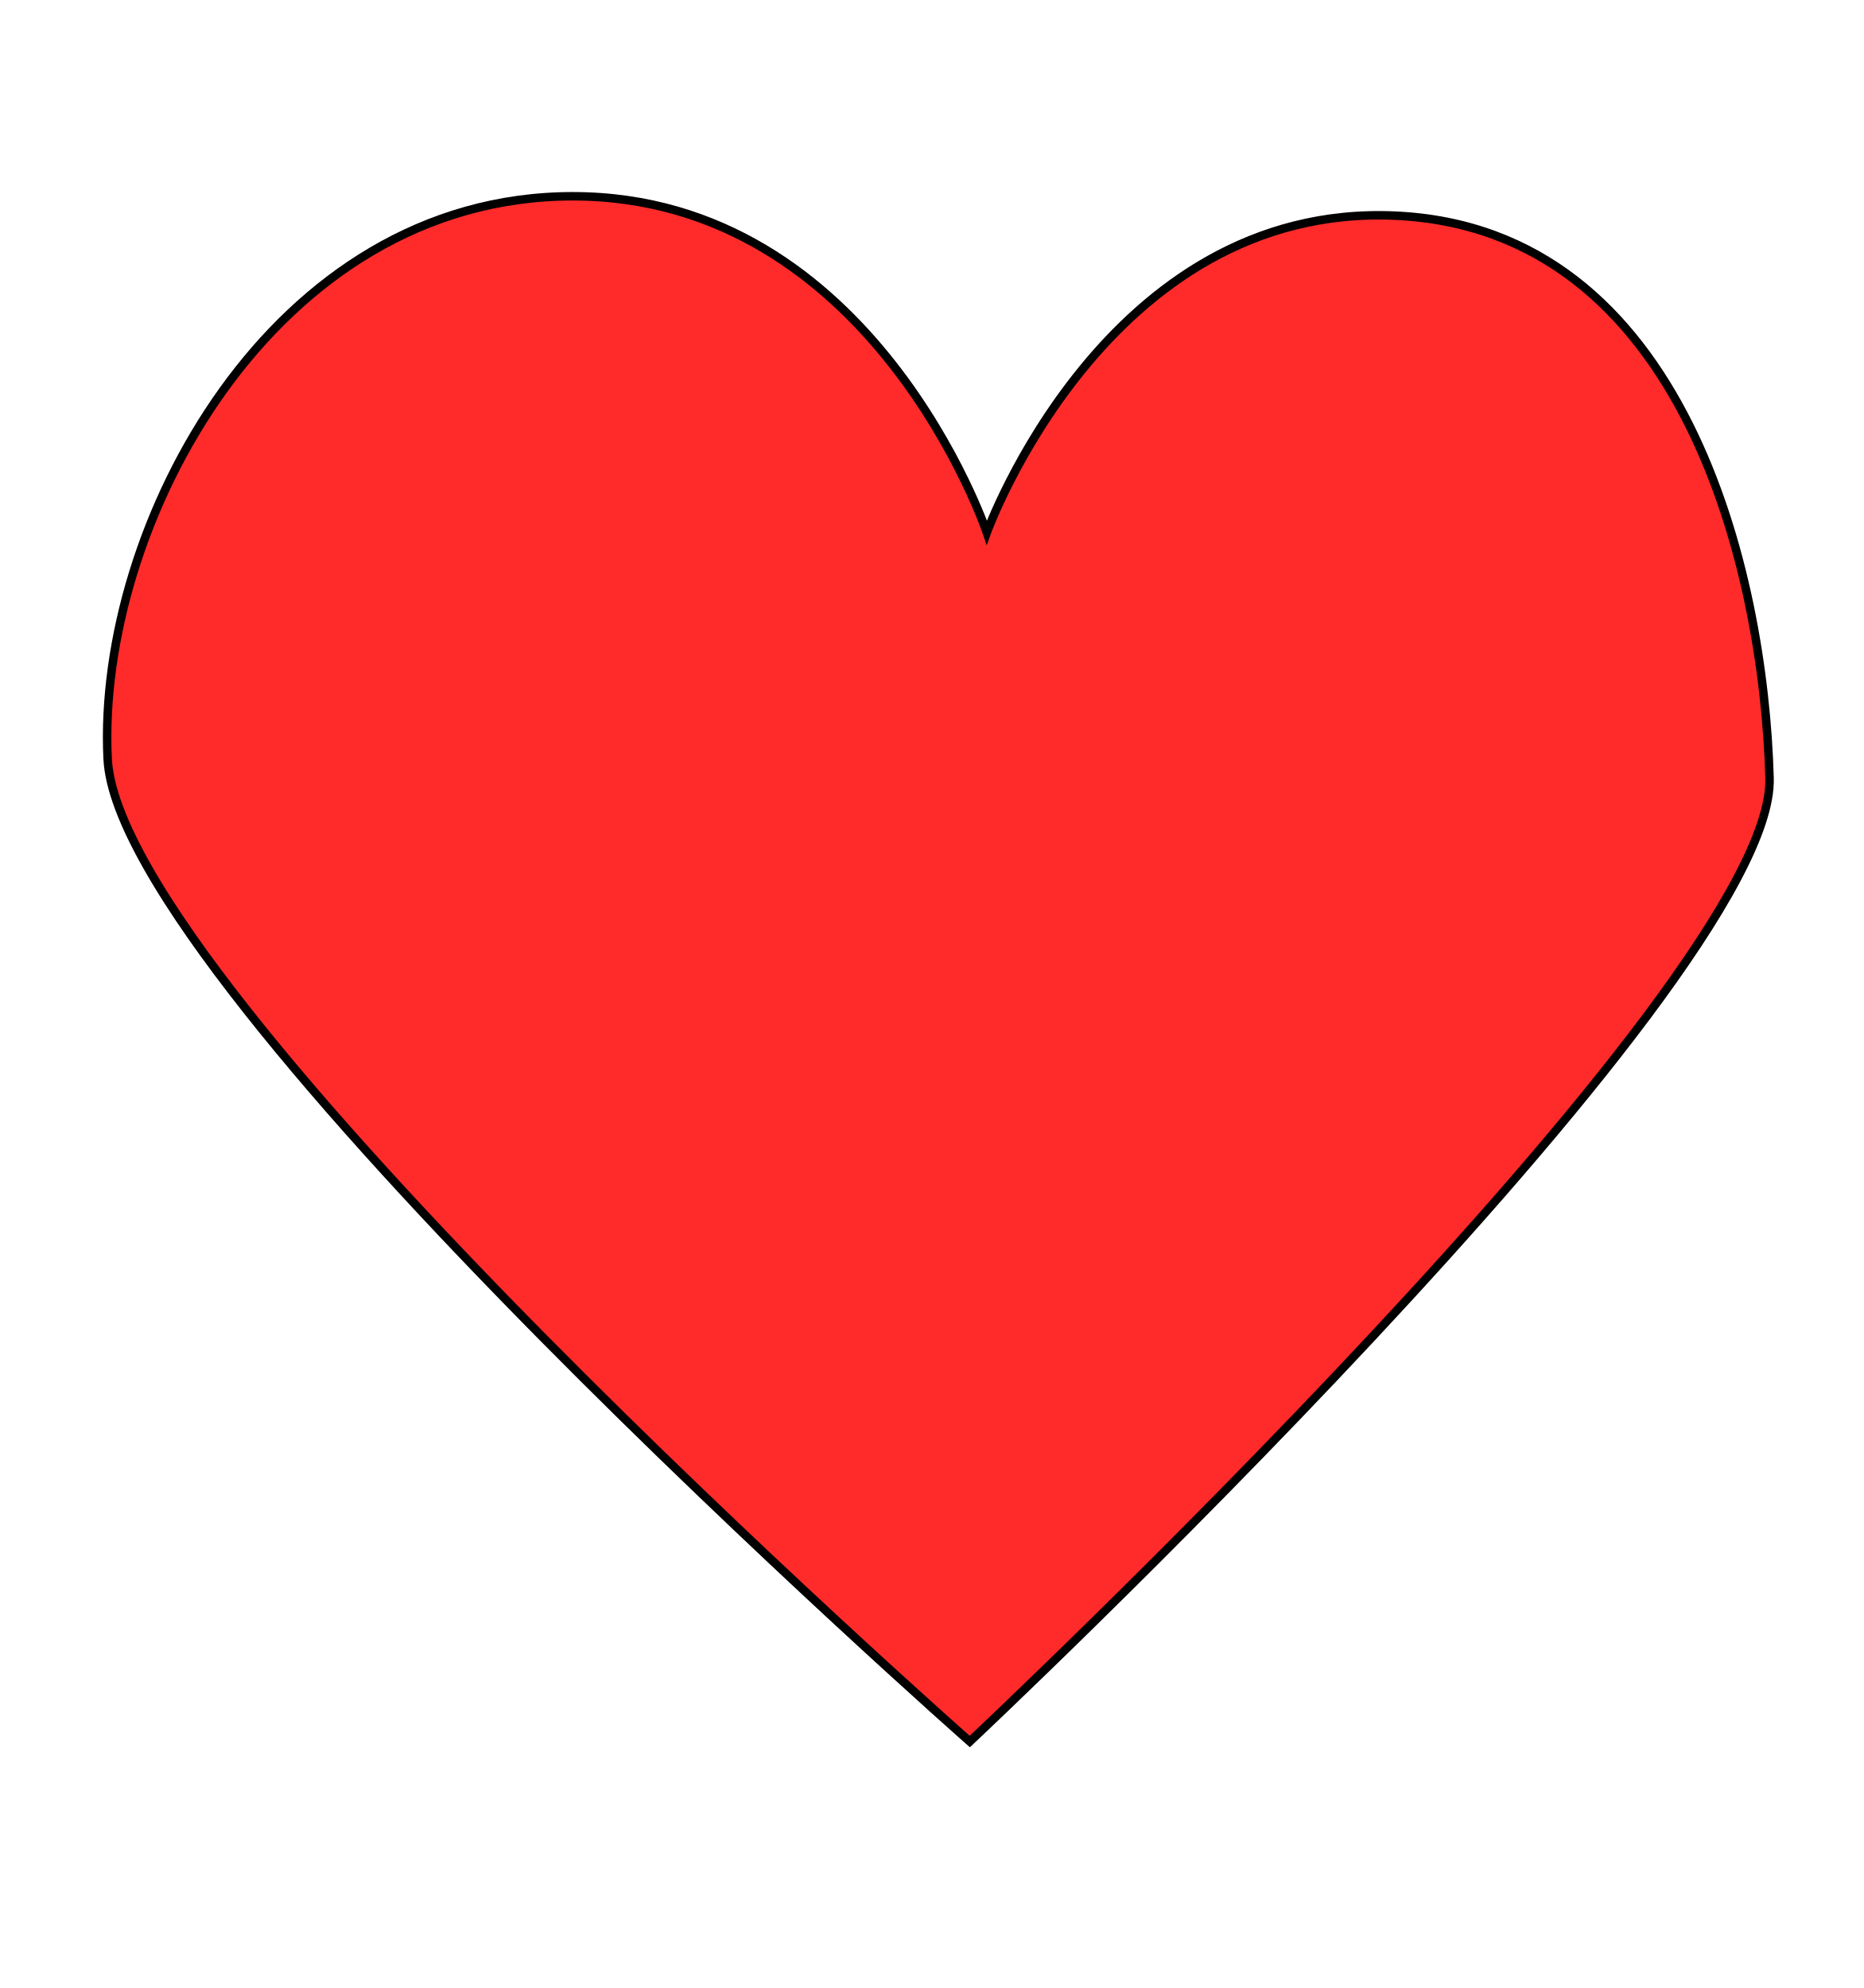
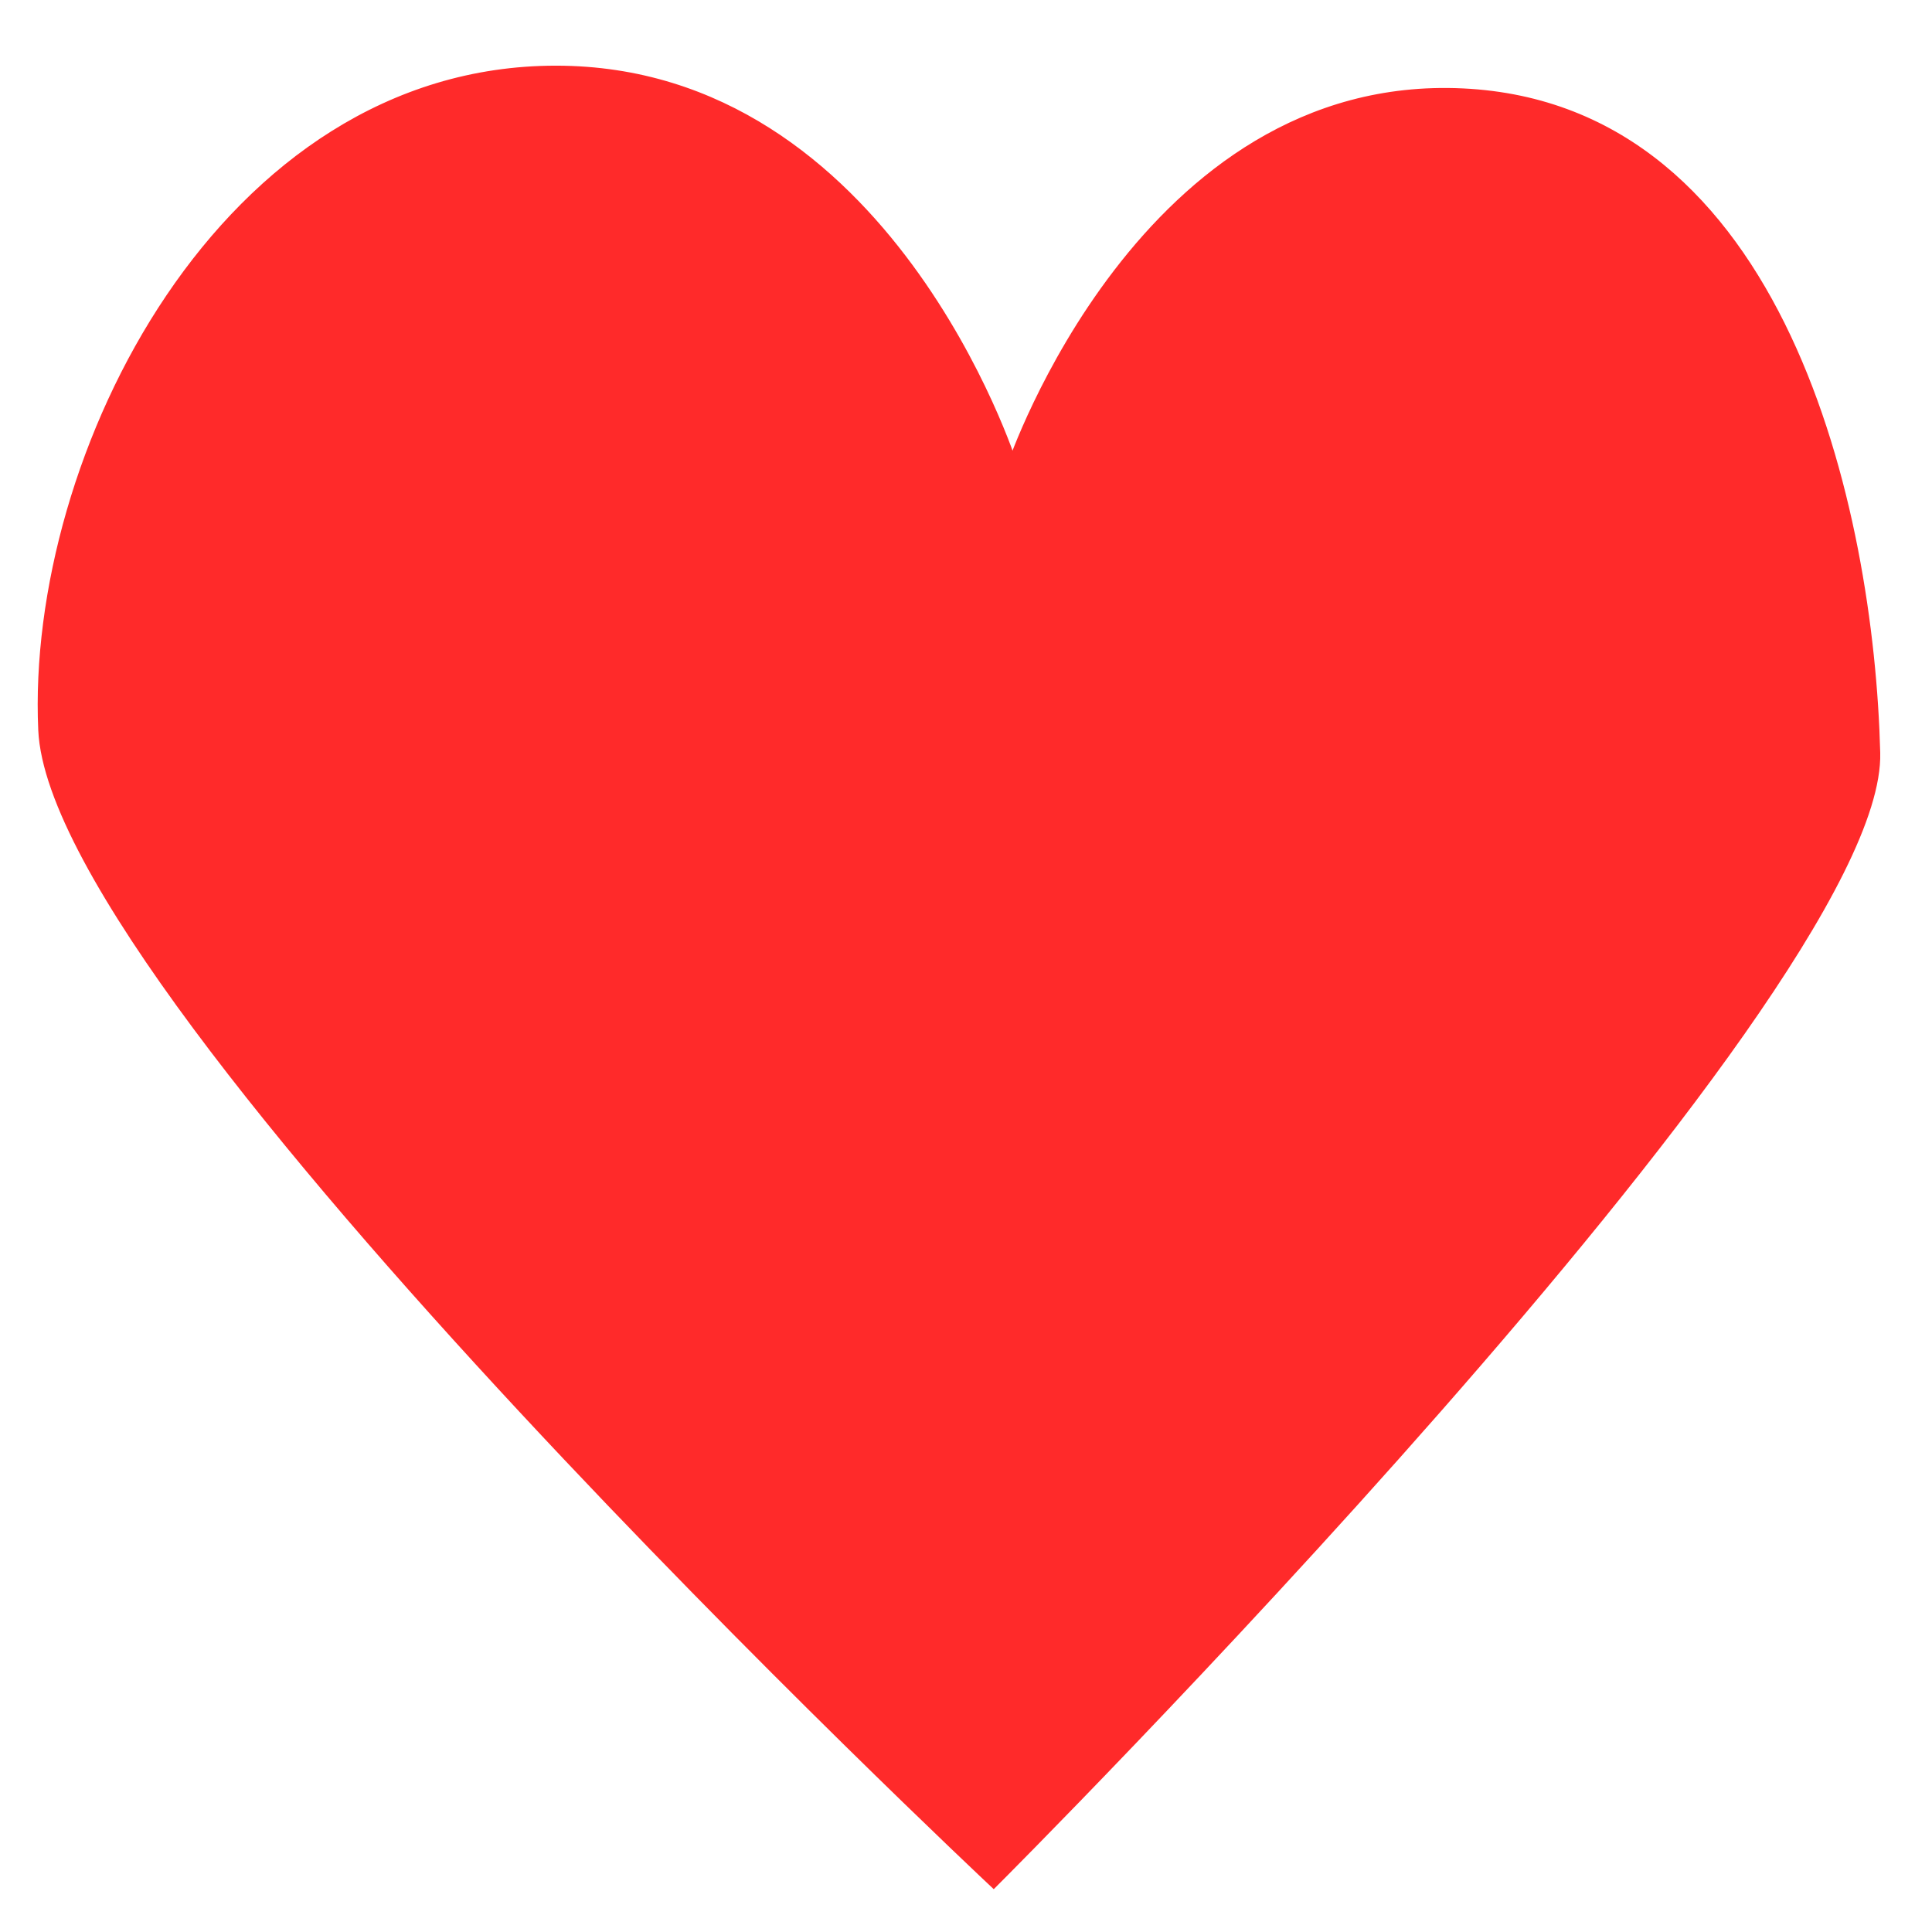
- <svg xmlns="http://www.w3.org/2000/svg" width="300" height="320" viewBox="0 0 79.375 84.667" version="1.1" id="svg1414">
+ <svg xmlns="http://www.w3.org/2000/svg" width="300" height="300" viewBox="0 0 79.375 79.375" version="1.1" id="svg1414">
  <defs id="defs1408" />
-   <g id="layer1" transform="translate(0,-212.3333)">
-     <path style="fill:#ff2a2a;stroke:#000000;stroke-width:0.361px;stroke-linecap:butt;stroke-linejoin:miter;stroke-opacity:1" d="m 42.026,235.011 c 0,0 -4.831,-14.319 -17.634,-14.319 -12.803,0 -20.291,14.044 -19.808,23.957 0.483,9.913 36.717,41.855 36.717,41.855 0,0 34.301,-32.218 34.06,-41.029 -0.242,-8.812 -3.623,-23.406 -15.943,-23.957 -12.319,-0.551 -17.392,13.493 -17.392,13.493 z" id="path1959" />
+   <g id="layer1" transform="translate(0,-217.625)">
+     <path style="fill:#ff2a2a;stroke:#ff2a2a;stroke-width:0.396;stroke-linecap:butt;stroke-linejoin:miter;stroke-miterlimit:4;stroke-dasharray:none;stroke-opacity:1" d="m 41.594,236.718 c 0,0 -5.139,-16.197 -18.756,-16.197 -13.617,0 -21.582,15.886 -21.068,27.099 0.514,11.213 39.053,47.345 39.053,47.345 0,0 36.484,-36.443 36.227,-46.411 -0.257,-9.967 -3.854,-26.476 -16.957,-27.099 -13.103,-0.623 -18.499,15.263 -18.499,15.263 z" id="path1959" />
  </g>
</svg>
